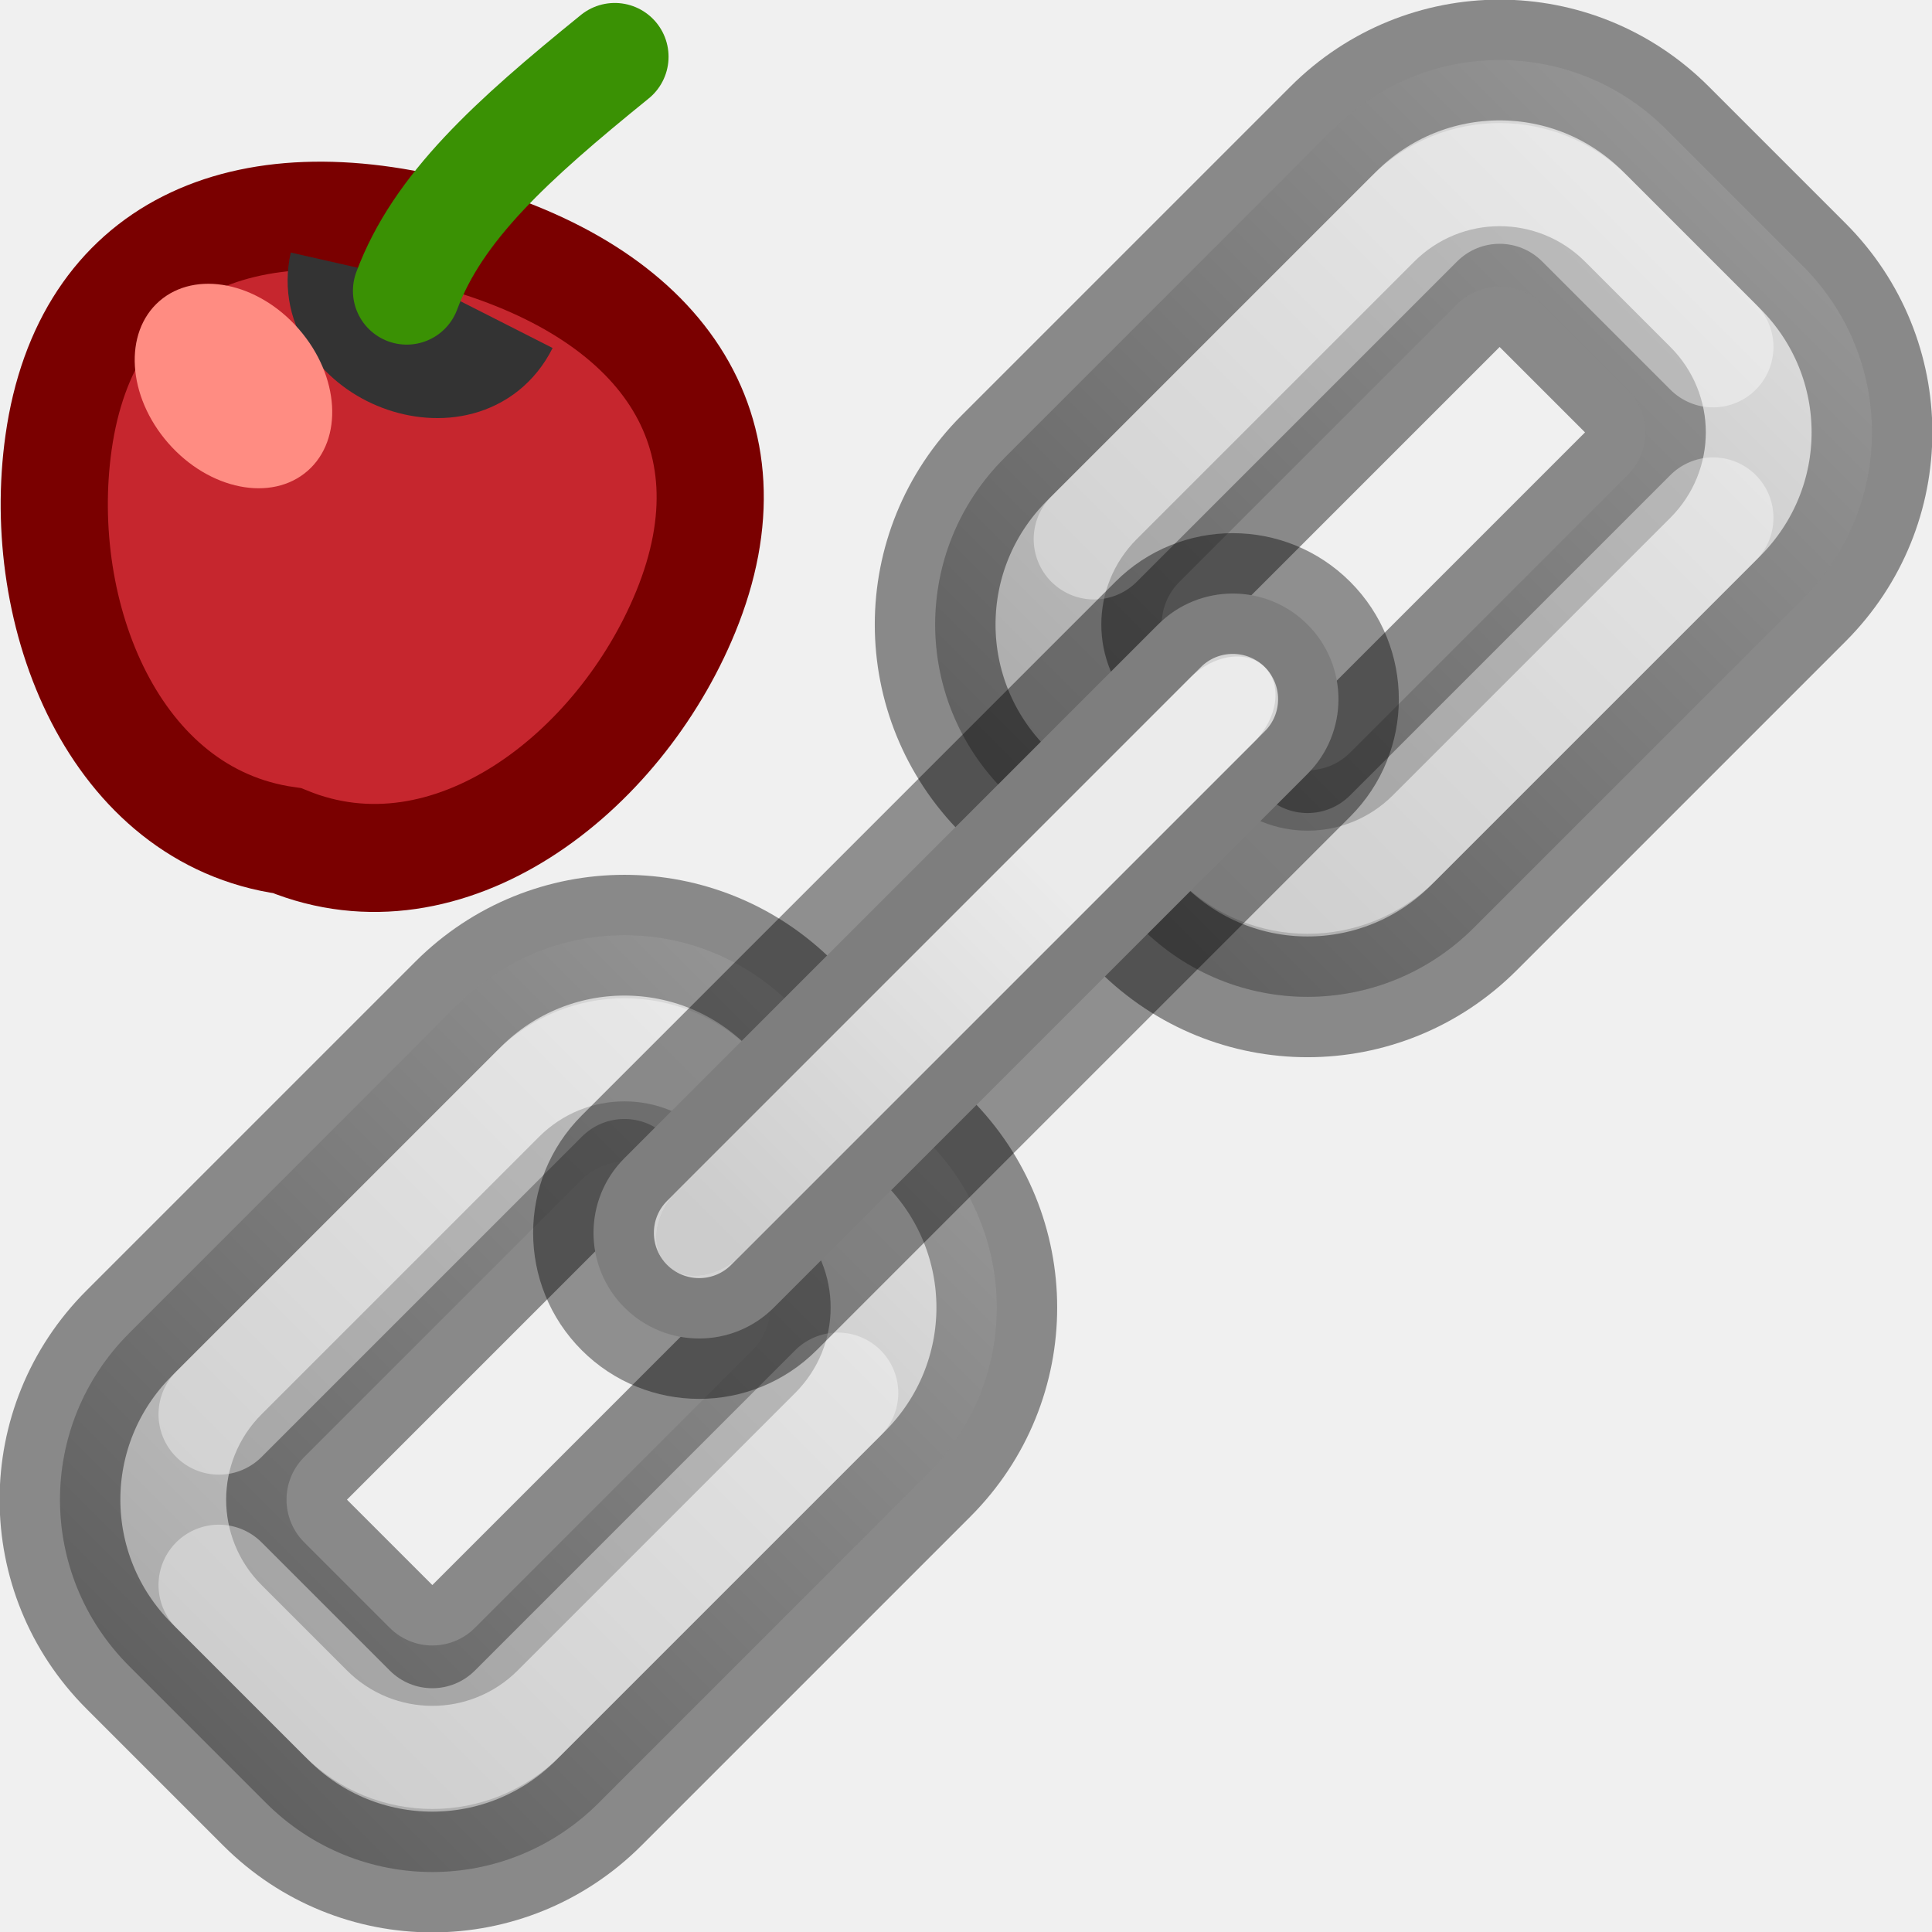
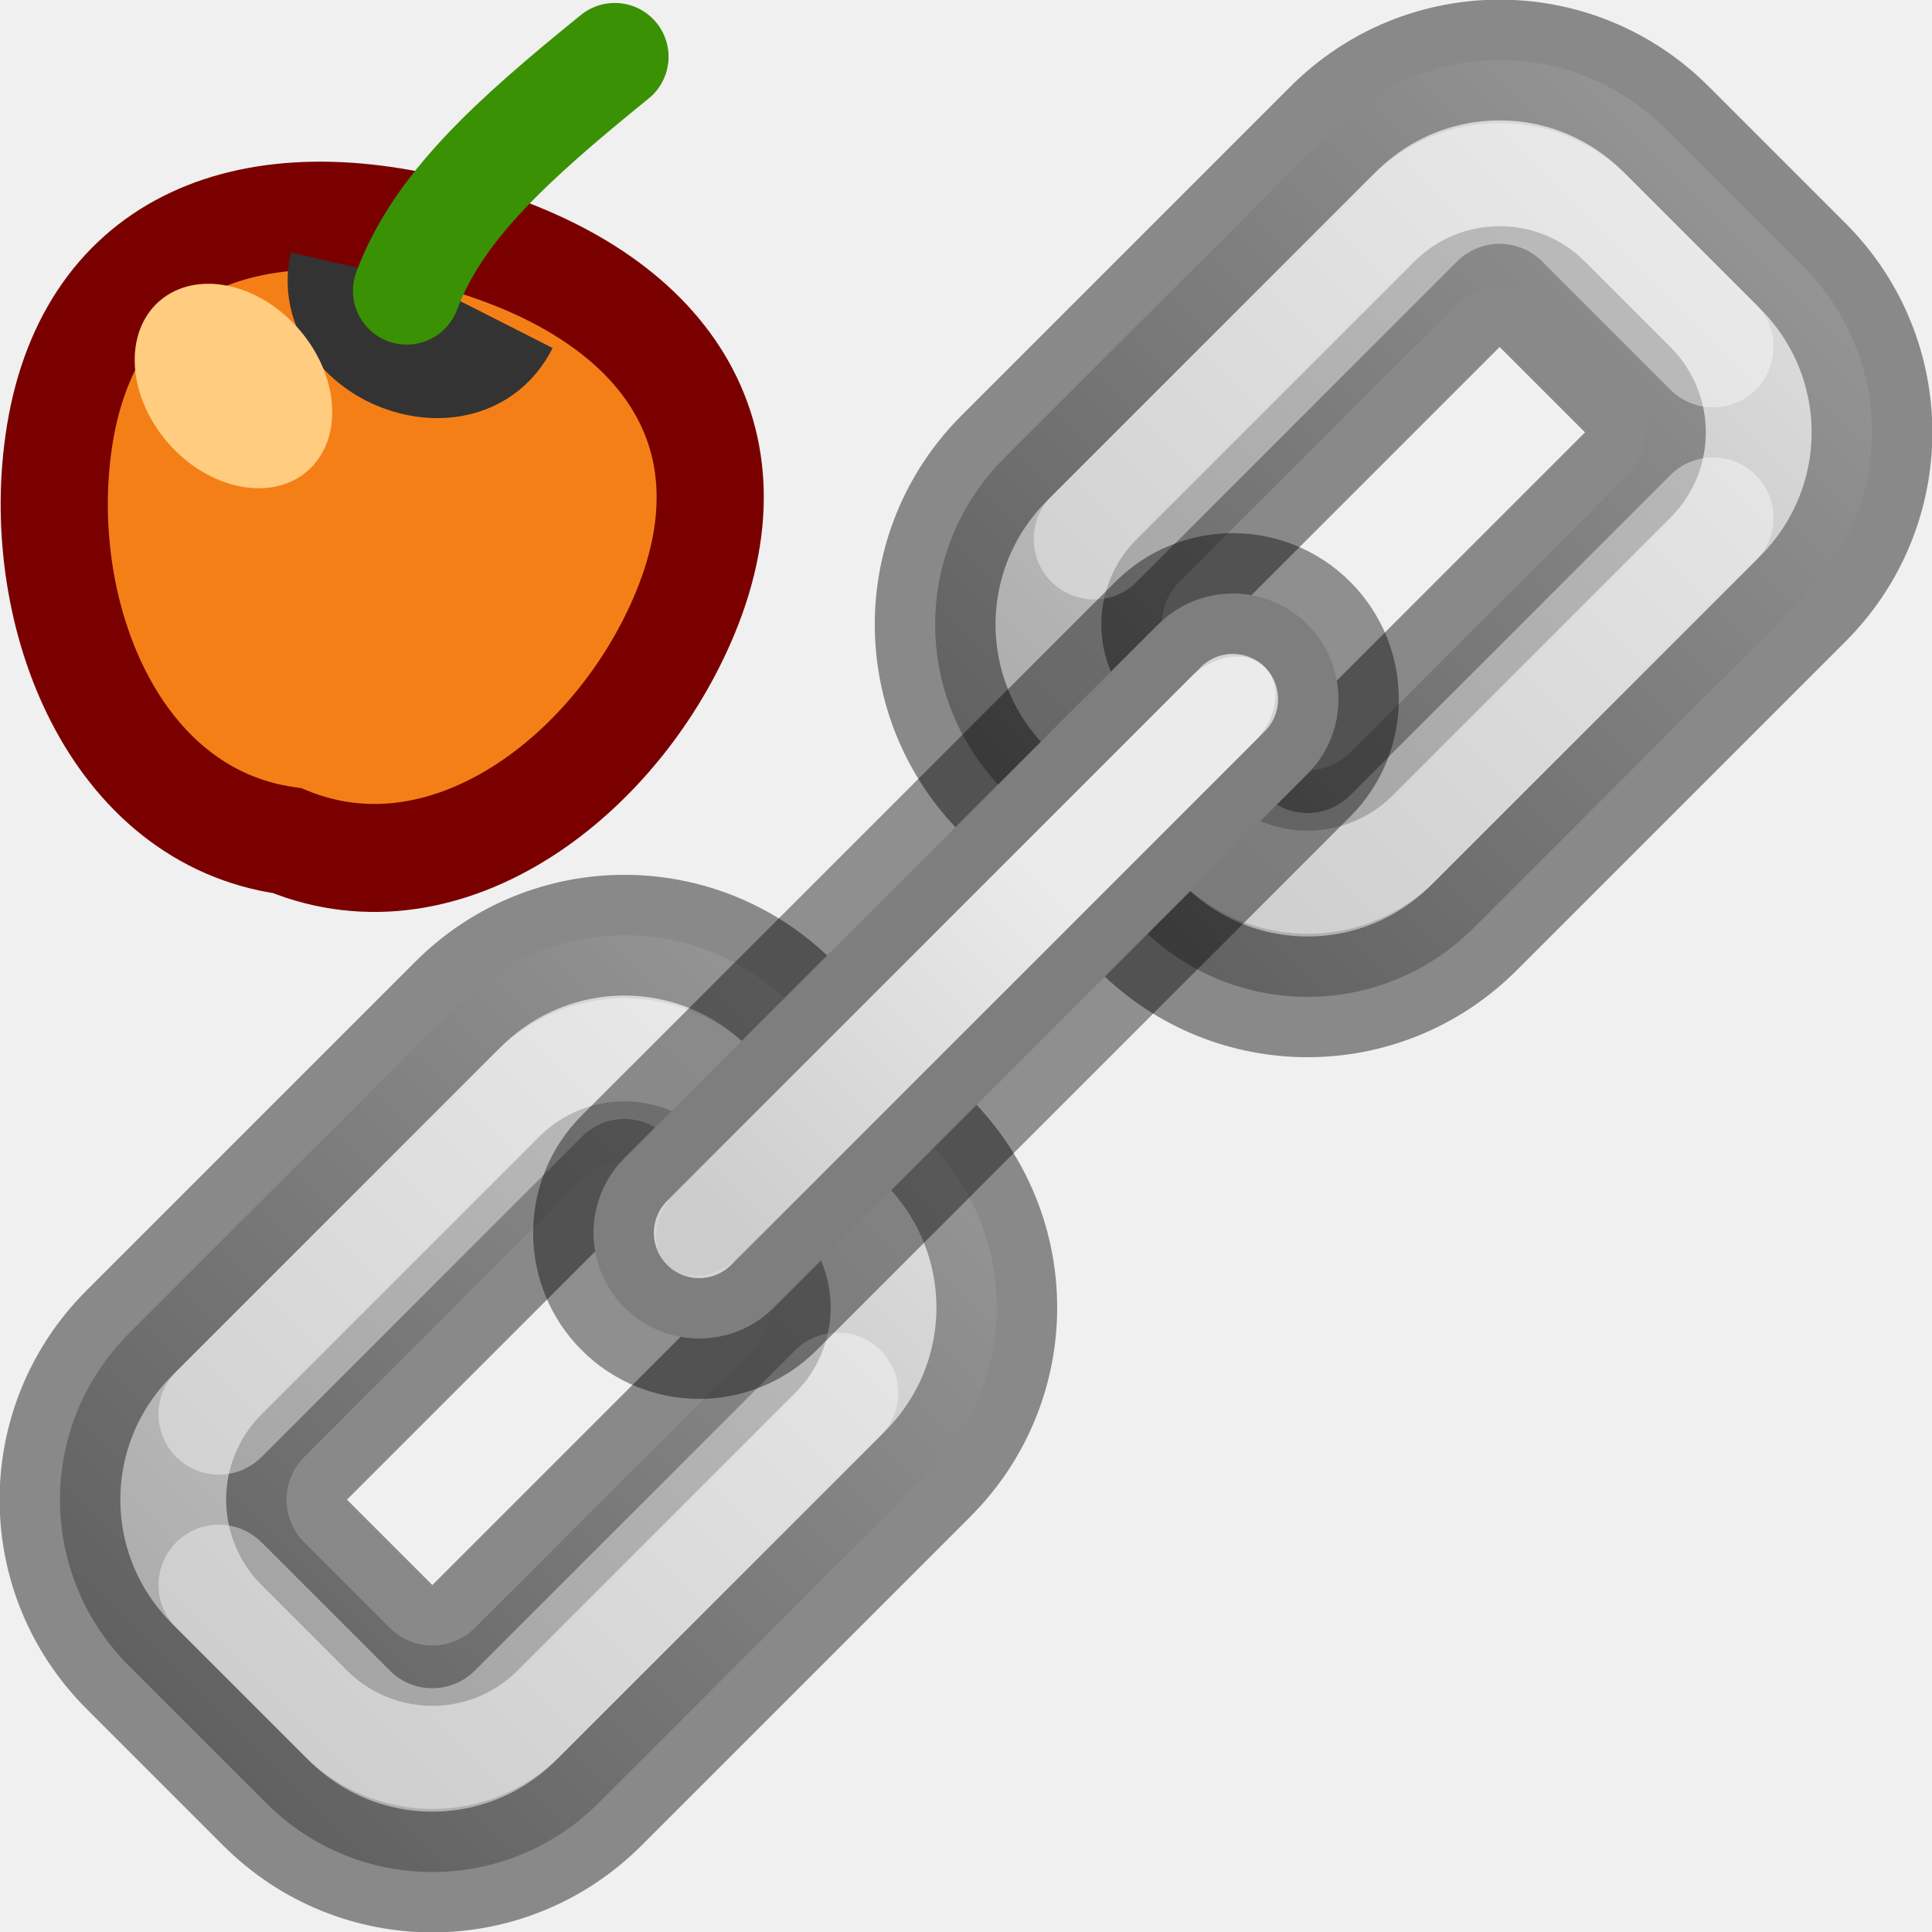
<svg xmlns="http://www.w3.org/2000/svg" xmlns:xlink="http://www.w3.org/1999/xlink" version="1.1" width="16" height="16" id="svg3803">
  <defs id="defs3805">
    <radialGradient cx="64.575" cy="48.605" r="31" fx="64.575" fy="48.605" id="radialGradient3259" xlink:href="#linearGradient3242-7-3-8-0-4-58-06" gradientUnits="userSpaceOnUse" gradientTransform="matrix(0,0.3852883,-0.4195884,0,32.3895,-16.79301)" />
    <linearGradient id="linearGradient3242-7-3-8-0-4-58-06">
      <stop id="stop3244-5-8-5-6-4-3-8" style="stop-color:#cdf87e;stop-opacity:1" offset="0" />
      <stop id="stop3246-9-5-1-5-3-0-7" style="stop-color:#a2e34f;stop-opacity:1" offset="0.262" />
      <stop id="stop3248-7-2-0-7-5-35-9" style="stop-color:#68b723;stop-opacity:1" offset="0.661" />
      <stop id="stop3250-8-2-8-5-6-40-4" style="stop-color:#1d7e0d;stop-opacity:1" offset="1" />
    </linearGradient>
    <linearGradient id="linearGradient6201">
      <stop style="stop-color:#000000;stop-opacity:1;" offset="0" id="stop6203" />
      <stop style="stop-color:#ffffff;stop-opacity:1" offset="1" id="stop6205" />
    </linearGradient>
    <linearGradient xlink:href="#linearGradient6201" id="linearGradient1116" x1="58.695" y1="-43.664" x2="62.695" y2="-43.664" gradientUnits="userSpaceOnUse" gradientTransform="translate(12.80493,56.41384)" />
    <linearGradient xlink:href="#linearGradient6201" id="linearGradient3541" x1="65.5" y1="12.75" x2="73.25" y2="12.75" gradientUnits="userSpaceOnUse" />
    <linearGradient xlink:href="#linearGradient6201" id="linearGradient3551" x1="75.75" y1="12.75" x2="83.5" y2="12.75" gradientUnits="userSpaceOnUse" />
  </defs>
  <g id="g1055" transform="matrix(1.781755,0,0,1.781755,-7.683136,-3.190192)">
    <g transform="translate(11.03655,3.061234)" style="stroke:#7a0000;stroke-opacity:1" id="g1018">
      <g style="stroke:#7a0000;stroke-opacity:1" id="cherry2-3" transform="matrix(0.1203468,0.00521202,-0.00532923,0.1212868,-8.388063,-3.343866)">
-         <path style="fill:#c6262e;fill-opacity:1;stroke:#7a0000;stroke-width:4.135;stroke-opacity:1" id="p5-12" d="m 42.021,38.735 c -2.28,6.289 -8.636,11.671 -14.976,9.411 -6.706,-0.642 -10.134,-8.201 -9.485,-14.852 0.729,-7.471 6.64,-10.416 14.793,-8.602 8.154,1.814 12.229,6.98 9.668,14.043 z" />
+         <path style="fill:#f57f17;fill-opacity:1;stroke:#7a0000;stroke-width:4.135;stroke-opacity:1" id="p5-12" d="m 42.021,38.735 c -2.28,6.289 -8.636,11.671 -14.976,9.411 -6.706,-0.642 -10.134,-8.201 -9.485,-14.852 0.729,-7.471 6.64,-10.416 14.793,-8.602 8.154,1.814 12.229,6.98 9.668,14.043 z" />
        <path style="fill:none;stroke:#333333;stroke-width:4.135;stroke-opacity:1" id="p8-9" d="m 28.224,26.012 c -0.601,3.336 4.888,5.213 6.336,2.001" />
      </g>
-       <path style="fill:#275100;fill-opacity:0.945;stroke:#3a9104;stroke-width:0.5;stroke-linecap:round;stroke-opacity:1;stop-color:#000000" d="m -4.834,0.081 c 0.145,-0.389 0.486,-0.698 0.967,-1.088" id="path1009" />
+       <path style="fill:#4caf50;fill-opacity:0.945;stroke:#3a9104;stroke-width:0.5;stroke-linecap:round;stroke-opacity:1;stop-color:#000000" d="m -4.834,0.081 c 0.145,-0.389 0.486,-0.698 0.967,-1.088" id="path1009" />
    </g>
-     <path d="M 5.742,3.979 A 0.524,0.403 48.879 0 1 5.094,3.85 0.524,0.403 48.879 0 1 5.053,3.19 0.524,0.403 48.879 0 1 5.701,3.32 0.524,0.403 48.879 0 1 5.742,3.979" style="opacity:1;fill:#ff8c82;fill-opacity:1;stroke:none;stroke-width:0.496;stroke-linecap:round;stroke-opacity:1;stop-color:#000000" id="path1046" />
+     <path d="M 5.742,3.979 A 0.524,0.403 48.879 0 1 5.094,3.85 0.524,0.403 48.879 0 1 5.053,3.19 0.524,0.403 48.879 0 1 5.701,3.32 0.524,0.403 48.879 0 1 5.742,3.979" style="opacity:1;fill:#ffcc80;fill-opacity:1;stroke:none;stroke-width:0.496;stroke-linecap:round;stroke-opacity:1;stop-color:#000000" id="path1046" />
  </g>
  <g id="g1146" transform="rotate(-45,35.51635,90.64785)">
    <path id="rect1112" d="M 67.449,10 C 66.369,10 65.5,10.869 65.5,11.949 l 0,1.602 c 0,1.08 0.869,1.949 1.949,1.949 l 3.852,0 C 72.381,15.5 73.25,14.631 73.25,13.551 V 11.949 C 73.25,10.869 72.381,10 71.301,10 Z M 67.75,11.75 l 3.25,0 c 0.277,0 0.5,0.223 0.5,0.5 v 1 c 10e-7,0.277 -0.223,0.5 -0.5,0.5 l -3.25,0 c -0.277,0 -0.5,-0.223 -0.5,-0.5 l 0,-1 c 0,-0.277 0.223,-0.5 0.5,-0.5 z" style="opacity:1;fill:#d4d4d4;fill-opacity:1;stroke:#000000;stroke-width:1;stroke-linecap:round;stroke-linejoin:bevel;stroke-opacity:0.427" />
    <path id="rect1116" d="m 77.699,10 c -1.08,-6e-7 -1.949,0.869 -1.949,1.949 l 0,1.602 c 0,1.08 0.869,1.949 1.949,1.949 l 3.852,0 C 82.631,15.5 83.5,14.631 83.5,13.551 v -1.602 c 0,-1.08 -0.869,-1.949 -1.949,-1.949 z M 78,11.75 l 3.25,0 c 0.277,0 0.5,0.223 0.5,0.5 L 81.75,13.25 C 81.75,13.527 81.527,13.75 81.25,13.75 H 78 c -0.277,0 -0.5,-0.223 -0.5,-0.5 l 0,-1 c 0,-0.277 0.223,-0.5 0.5,-0.5 z" style="opacity:1;fill:#d4d4d4;fill-opacity:1;stroke:#000000;stroke-width:1;stroke-linecap:round;stroke-linejoin:bevel;stroke-opacity:0.427" />
    <path style="opacity:0.2;fill:url(#linearGradient3541);fill-opacity:1;stroke:none;stroke-width:1;stroke-linecap:round;stroke-linejoin:bevel;stroke-opacity:0.427" d="M 67.449,10 C 66.369,10 65.5,10.869 65.5,11.949 l 0,1.602 c 0,1.08 0.869,1.949 1.949,1.949 l 3.852,0 C 72.381,15.5 73.25,14.631 73.25,13.551 V 11.949 C 73.25,10.869 72.381,10 71.301,10 Z M 67.75,11.75 l 3.25,0 c 0.277,0 0.5,0.223 0.5,0.5 v 1 c 10e-7,0.277 -0.223,0.5 -0.5,0.5 l -3.25,0 c -0.277,0 -0.5,-0.223 -0.5,-0.5 l 0,-1 c 0,-0.277 0.223,-0.5 0.5,-0.5 z" id="path2990" />
    <path style="opacity:0.4;fill:none;fill-opacity:1;stroke:#ffffff;stroke-width:1;stroke-linecap:round;stroke-linejoin:bevel;stroke-opacity:1" d="M 71.25,14.5 H 67.5 c -0.554,0 -1,-0.446 -1,-1 V 12 m 1,-1 h 3.75 c 0.554,0 1,0.446 1,1" id="path1139" />
    <path style="opacity:0.2;fill:url(#linearGradient3551);fill-opacity:1;stroke:none;stroke-width:1;stroke-linecap:round;stroke-linejoin:bevel;stroke-opacity:0.427" d="m 77.699,10 c -1.08,-6e-7 -1.949,0.869 -1.949,1.949 l 0,1.602 c 0,1.08 0.869,1.949 1.949,1.949 l 3.852,0 C 82.631,15.5 83.5,14.631 83.5,13.551 v -1.602 c 0,-1.08 -0.869,-1.949 -1.949,-1.949 z M 78,11.75 l 3.25,0 c 0.277,0 0.5,0.223 0.5,0.5 L 81.75,13.25 C 81.75,13.527 81.527,13.75 81.25,13.75 H 78 c -0.277,0 -0.5,-0.223 -0.5,-0.5 l 0,-1 c 0,-0.277 0.223,-0.5 0.5,-0.5 z" id="path3543" />
    <path id="rect1136" d="m 77.75,11 h 3.75 c 0.554,0 1,0.446 1,1 v 1.5 m -1,1 h -3.75 c -0.554,0 -1,-0.446 -1,-1" style="opacity:0.4;fill:none;fill-opacity:1;stroke:#ffffff;stroke-width:1;stroke-linecap:round;stroke-linejoin:bevel;stroke-opacity:1" />
    <rect ry="0.875" style="opacity:1;fill:#d4d4d4;fill-opacity:1;stroke:#000000;stroke-width:1;stroke-linecap:round;stroke-linejoin:bevel;stroke-opacity:0.404" id="rect1120" width="8" height="1.75" x="70.5" y="11.875" rx="0.875" />
    <rect ry="0.5" style="opacity:0.2;fill:url(#linearGradient1116);fill-opacity:1;stroke:none;stroke-width:1;stroke-linecap:round;stroke-linejoin:bevel;stroke-opacity:1" id="rect303" width="7" height="0.75" x="71" y="12.375" rx="0.5" />
    <rect rx="0.5" y="12.375" x="71" height="0.75" width="7" id="rect1118" style="opacity:0.4;fill:#ffffff;fill-opacity:1;stroke:none;stroke-width:1;stroke-linecap:round;stroke-linejoin:bevel;stroke-opacity:1" ry="0.5" />
  </g>
</svg>
